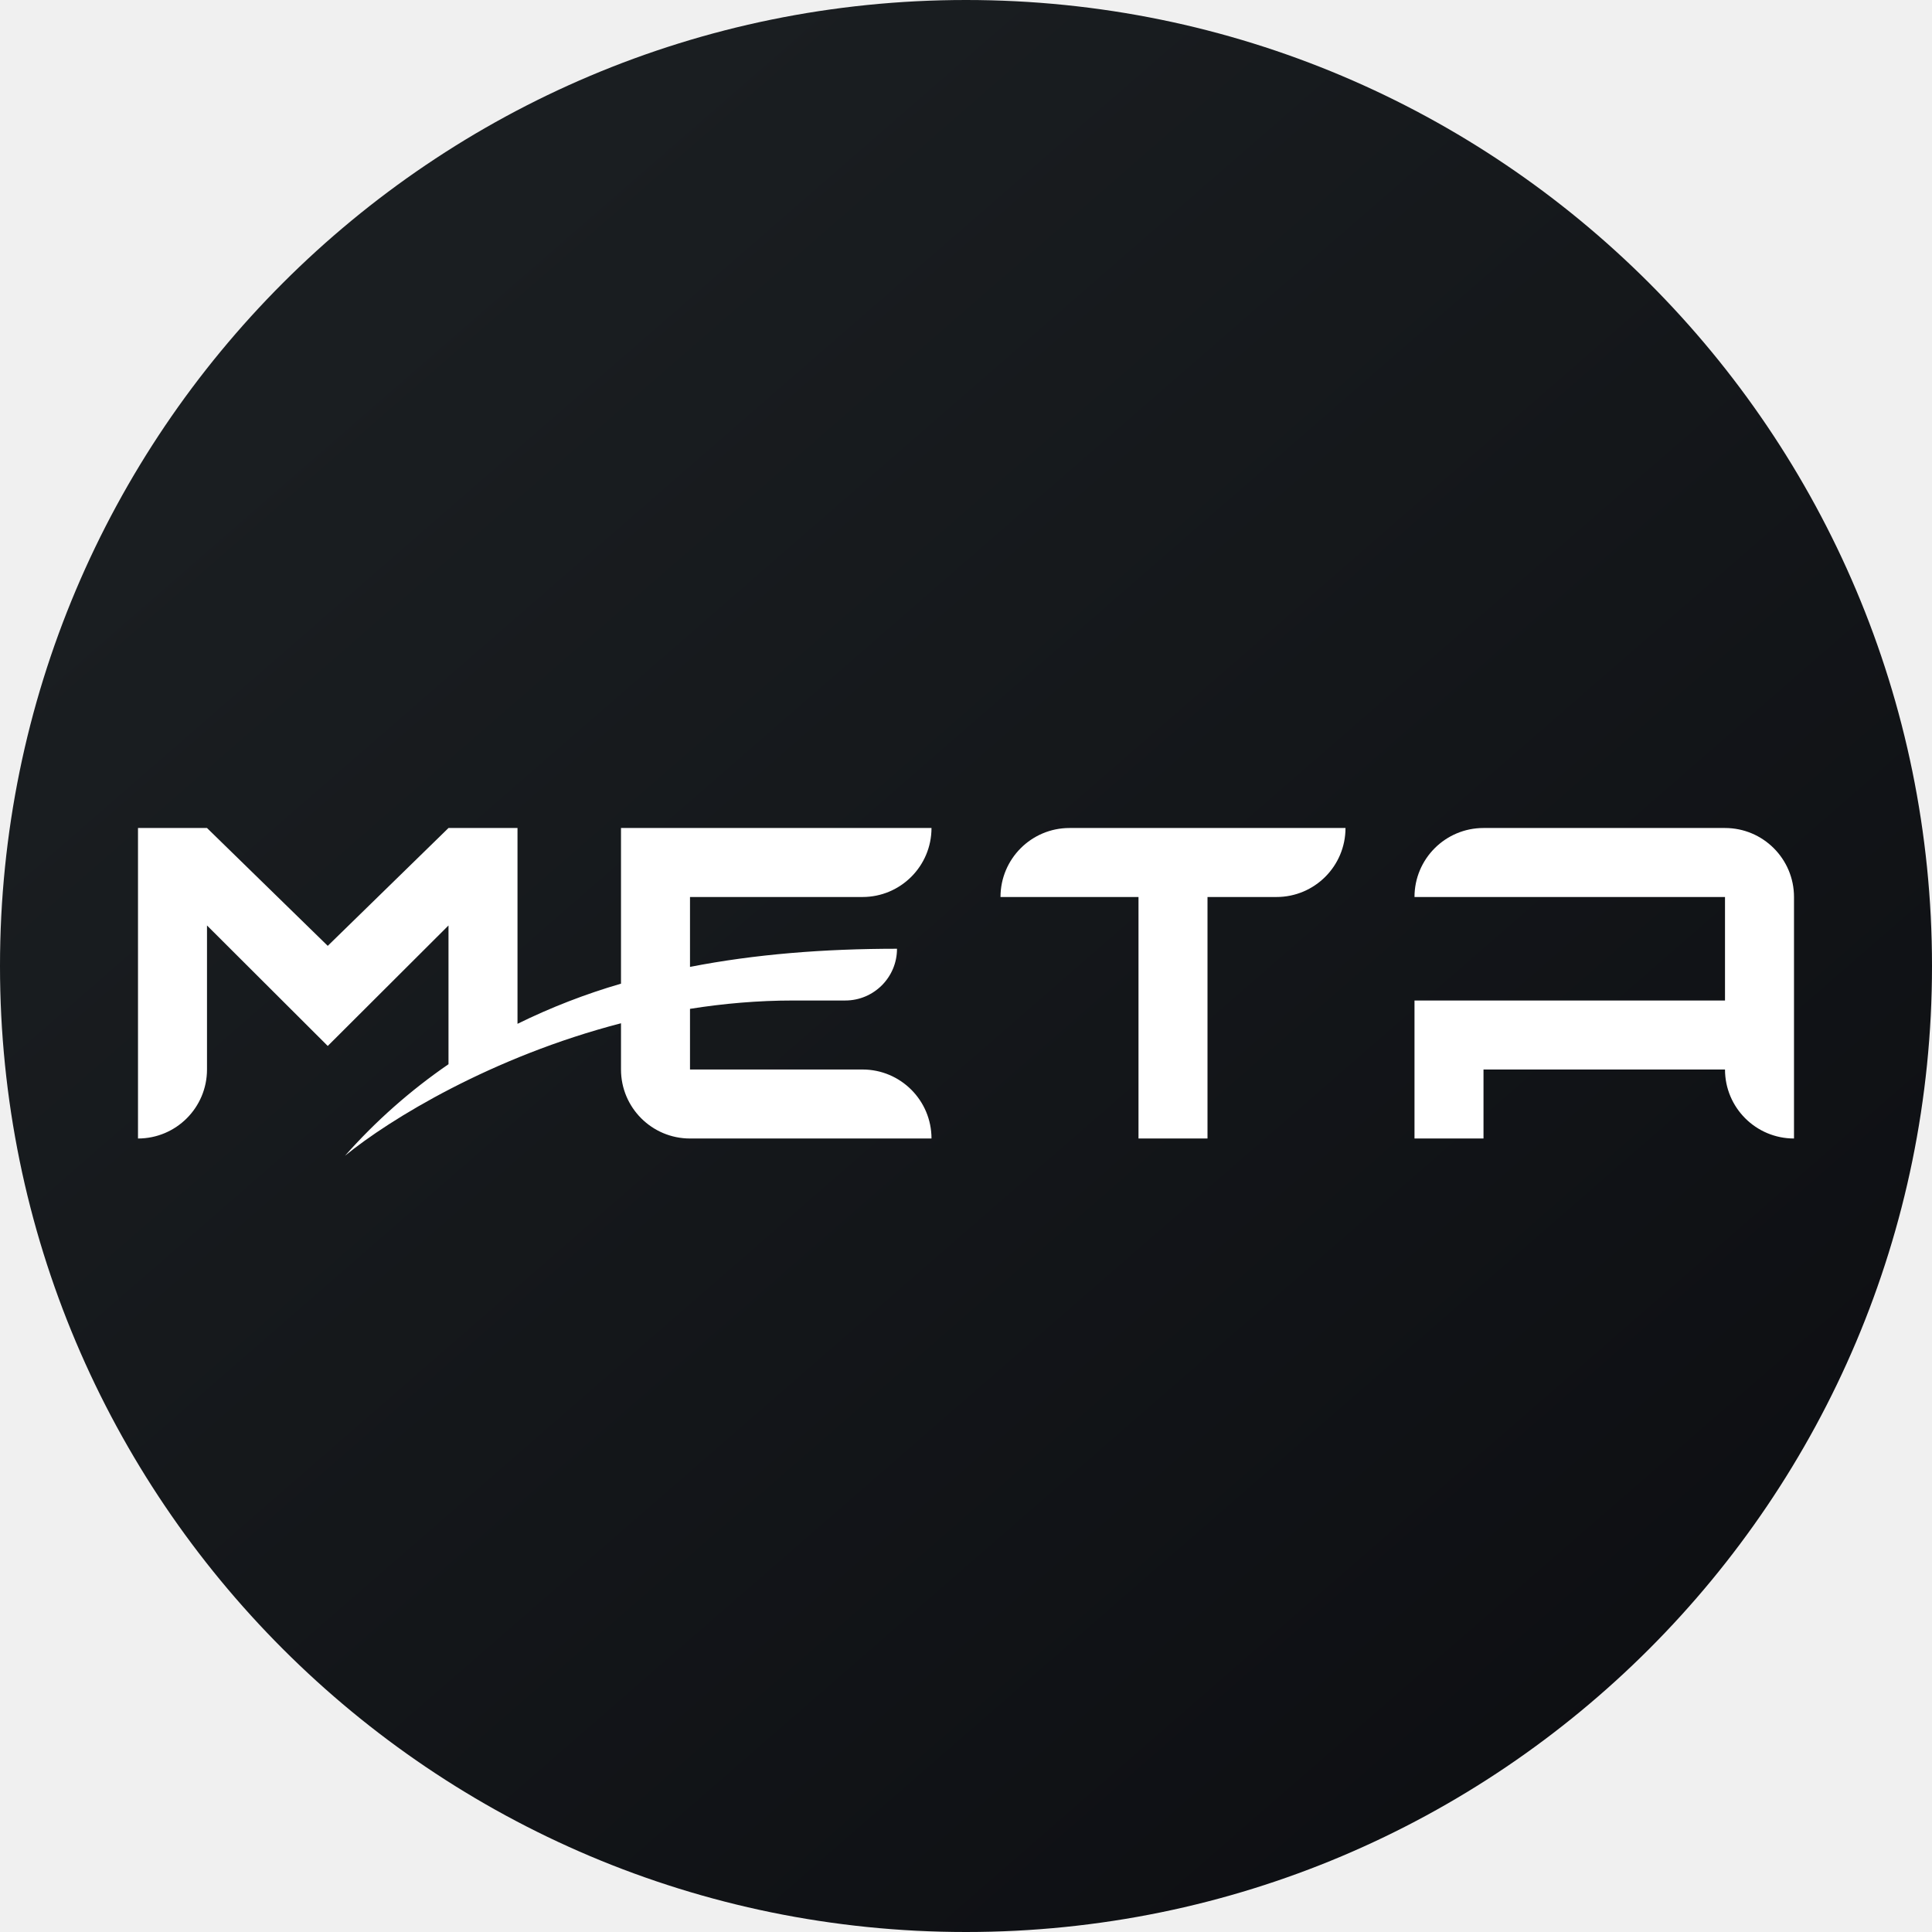
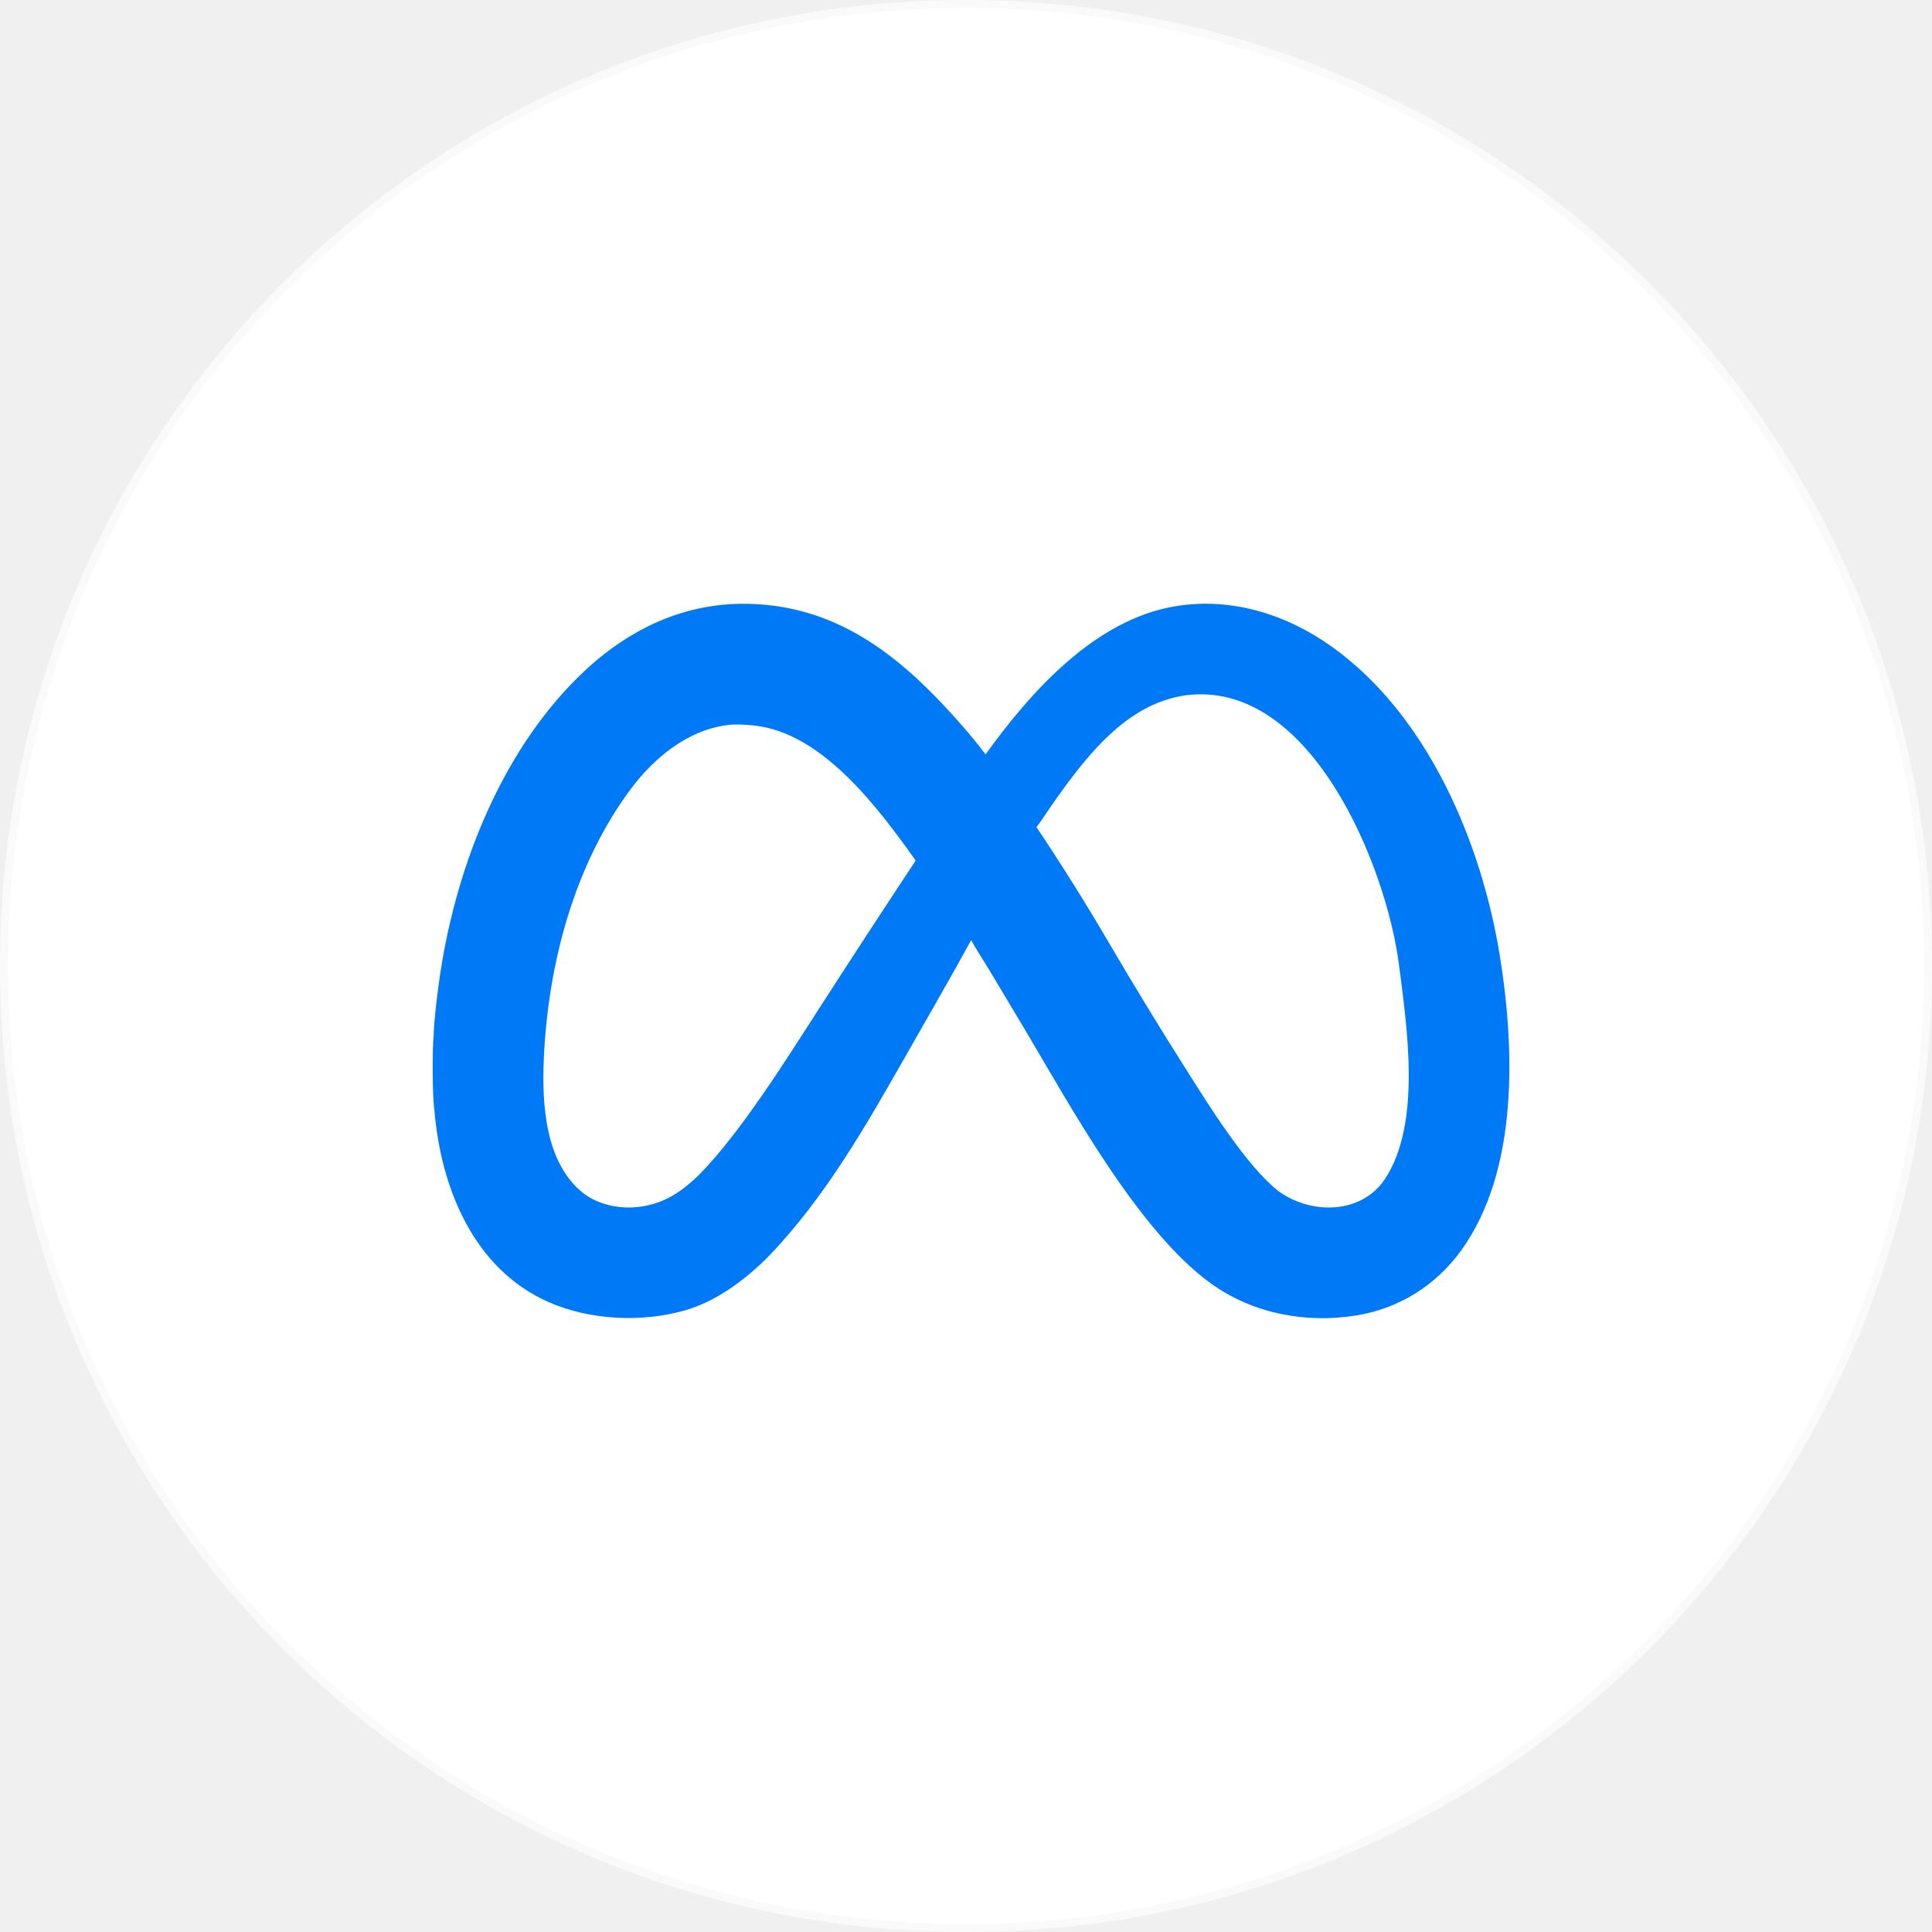
- <svg xmlns="http://www.w3.org/2000/svg" width="56" height="56" fill="none">
-   <defs>
-     <clipPath id="rh-round">
-       <circle cx="28" cy="28" r="28" />
-     </clipPath>
-   </defs>
-   <g clip-path="url(#rh-round)">
-     <path fill="url(#paint0_linear_3186)" d="M0 0h56v56H0z" />
-     <path fill-rule="evenodd" clip-rule="evenodd" d="M4 24h2l3.5 3.416L13 24h2v5.676a18.483 18.483 0 013-1.164V24h9a2 2 0 01-2 2h-5v2.026c1.883-.368 3.889-.526 6-.526a1.5 1.5 0 01-1.5 1.5H23c-1.029 0-2.033.088-3 .242V31h5a2 2 0 012 2h-7a2 2 0 01-2-2v-1.34c-3.743.97-6.704 2.78-8 3.84a16.414 16.414 0 013-2.653v-4.022l-3.5 3.493L6 26.825V31a2 2 0 01-2 2v-9zm48 2a2 2 0 00-2-2h-7a2 2 0 00-2 2h9v3h-9v4h2v-2h7a2 2 0 002 2v-7zm-21-2a2 2 0 00-2 2h4v7h2v-7h2a2 2 0 002-2h-8z" fill="#fff" />
-     <defs>
-       <linearGradient id="paint0_linear_3186" x1="10.418" y1="9.712" x2="68.147" y2="76.017" gradientUnits="userSpaceOnUse">
-         <stop stop-color="#1A1E21" />
-         <stop offset="1" stop-color="#06060A" />
-       </linearGradient>
-     </defs>
-   </g>
+ <svg xmlns="http://www.w3.org/2000/svg" width="240" height="240" viewBox="0 0 240 240" fill="none">
+   <path d="M120 240C186.274 240 240 186.274 240 120C240 53.726 186.274 0 120 0C53.726 0 0 53.726 0 120C0 186.274 53.726 240 120 240Z" fill="white" />
+   <path d="M120 0.5C185.998 0.5 239.5 54.002 239.5 120C239.5 185.998 185.998 239.5 120 239.5C54.002 239.5 0.5 185.998 0.5 120C0.5 54.002 54.002 0.5 120 0.5Z" stroke="black" stroke-opacity="0.02" />
+   <path d="M53.873 128.634C53.887 127.035 54.288 123.809 54.513 122.151C56.352 108.582 61.89 93.926 71.775 84.152C77.474 78.517 84.475 74.922 92.626 75.005C102.44 75.104 109.778 79.907 116.374 86.717C118.271 88.676 120.808 91.518 122.429 93.719C128.035 85.921 136.029 76.954 146.011 75.308C153.011 74.154 159.881 76.331 165.551 80.411C177.417 88.951 184.058 104.736 186.317 118.745C188.171 130.248 188.675 145.445 181.501 155.347C178.336 159.715 173.756 162.572 168.419 163.42C162.099 164.425 155.52 163.151 150.318 159.36C141.371 152.842 133.026 137.514 127.305 127.876L122.822 120.383C122.181 119.318 121.207 117.839 120.639 116.79C118.054 121.516 115.351 126.177 112.668 130.896C107.675 139.65 102.577 148.672 95.553 155.983C92.643 158.945 88.941 161.722 84.898 162.833C79.56 164.299 73.235 163.986 68.163 161.756C58.762 157.621 54.723 147.412 53.957 137.803C53.707 136.365 53.689 130.162 53.873 128.634Z" fill="#0079F6" />
+   <path d="M147.266 86.376C162.798 84.338 172.212 107.599 173.782 119.811C174.781 127.591 176.592 139.457 172.096 146.379C169.161 150.899 162.83 150.911 158.774 147.941C154.742 144.721 150.16 137.298 147.314 132.8C144.067 127.678 140.909 122.499 137.842 117.266C134.962 112.333 131.929 107.49 128.75 102.744C129.093 102.354 129.746 101.343 130.084 100.85C130.855 99.711 131.649 98.589 132.466 97.482C136.224 92.433 140.75 87.322 147.266 86.376Z" fill="white" />
+   <path d="M90.314 90.078C91.398 89.902 93.383 90.053 94.481 90.238C102.605 91.605 109.261 100.599 113.75 106.901C109.738 112.965 105.762 119.054 101.825 125.165C97.789 131.442 91.961 140.769 86.836 145.939C84.708 147.996 82.609 149.476 79.58 149.895C77.19 150.245 74.365 149.727 72.439 148.2C67.721 144.459 67.322 137.189 67.549 131.69C68.032 119.966 71.273 107.491 78.406 97.947C81.255 94.135 85.451 90.698 90.314 90.078Z" fill="white" />
</svg>
